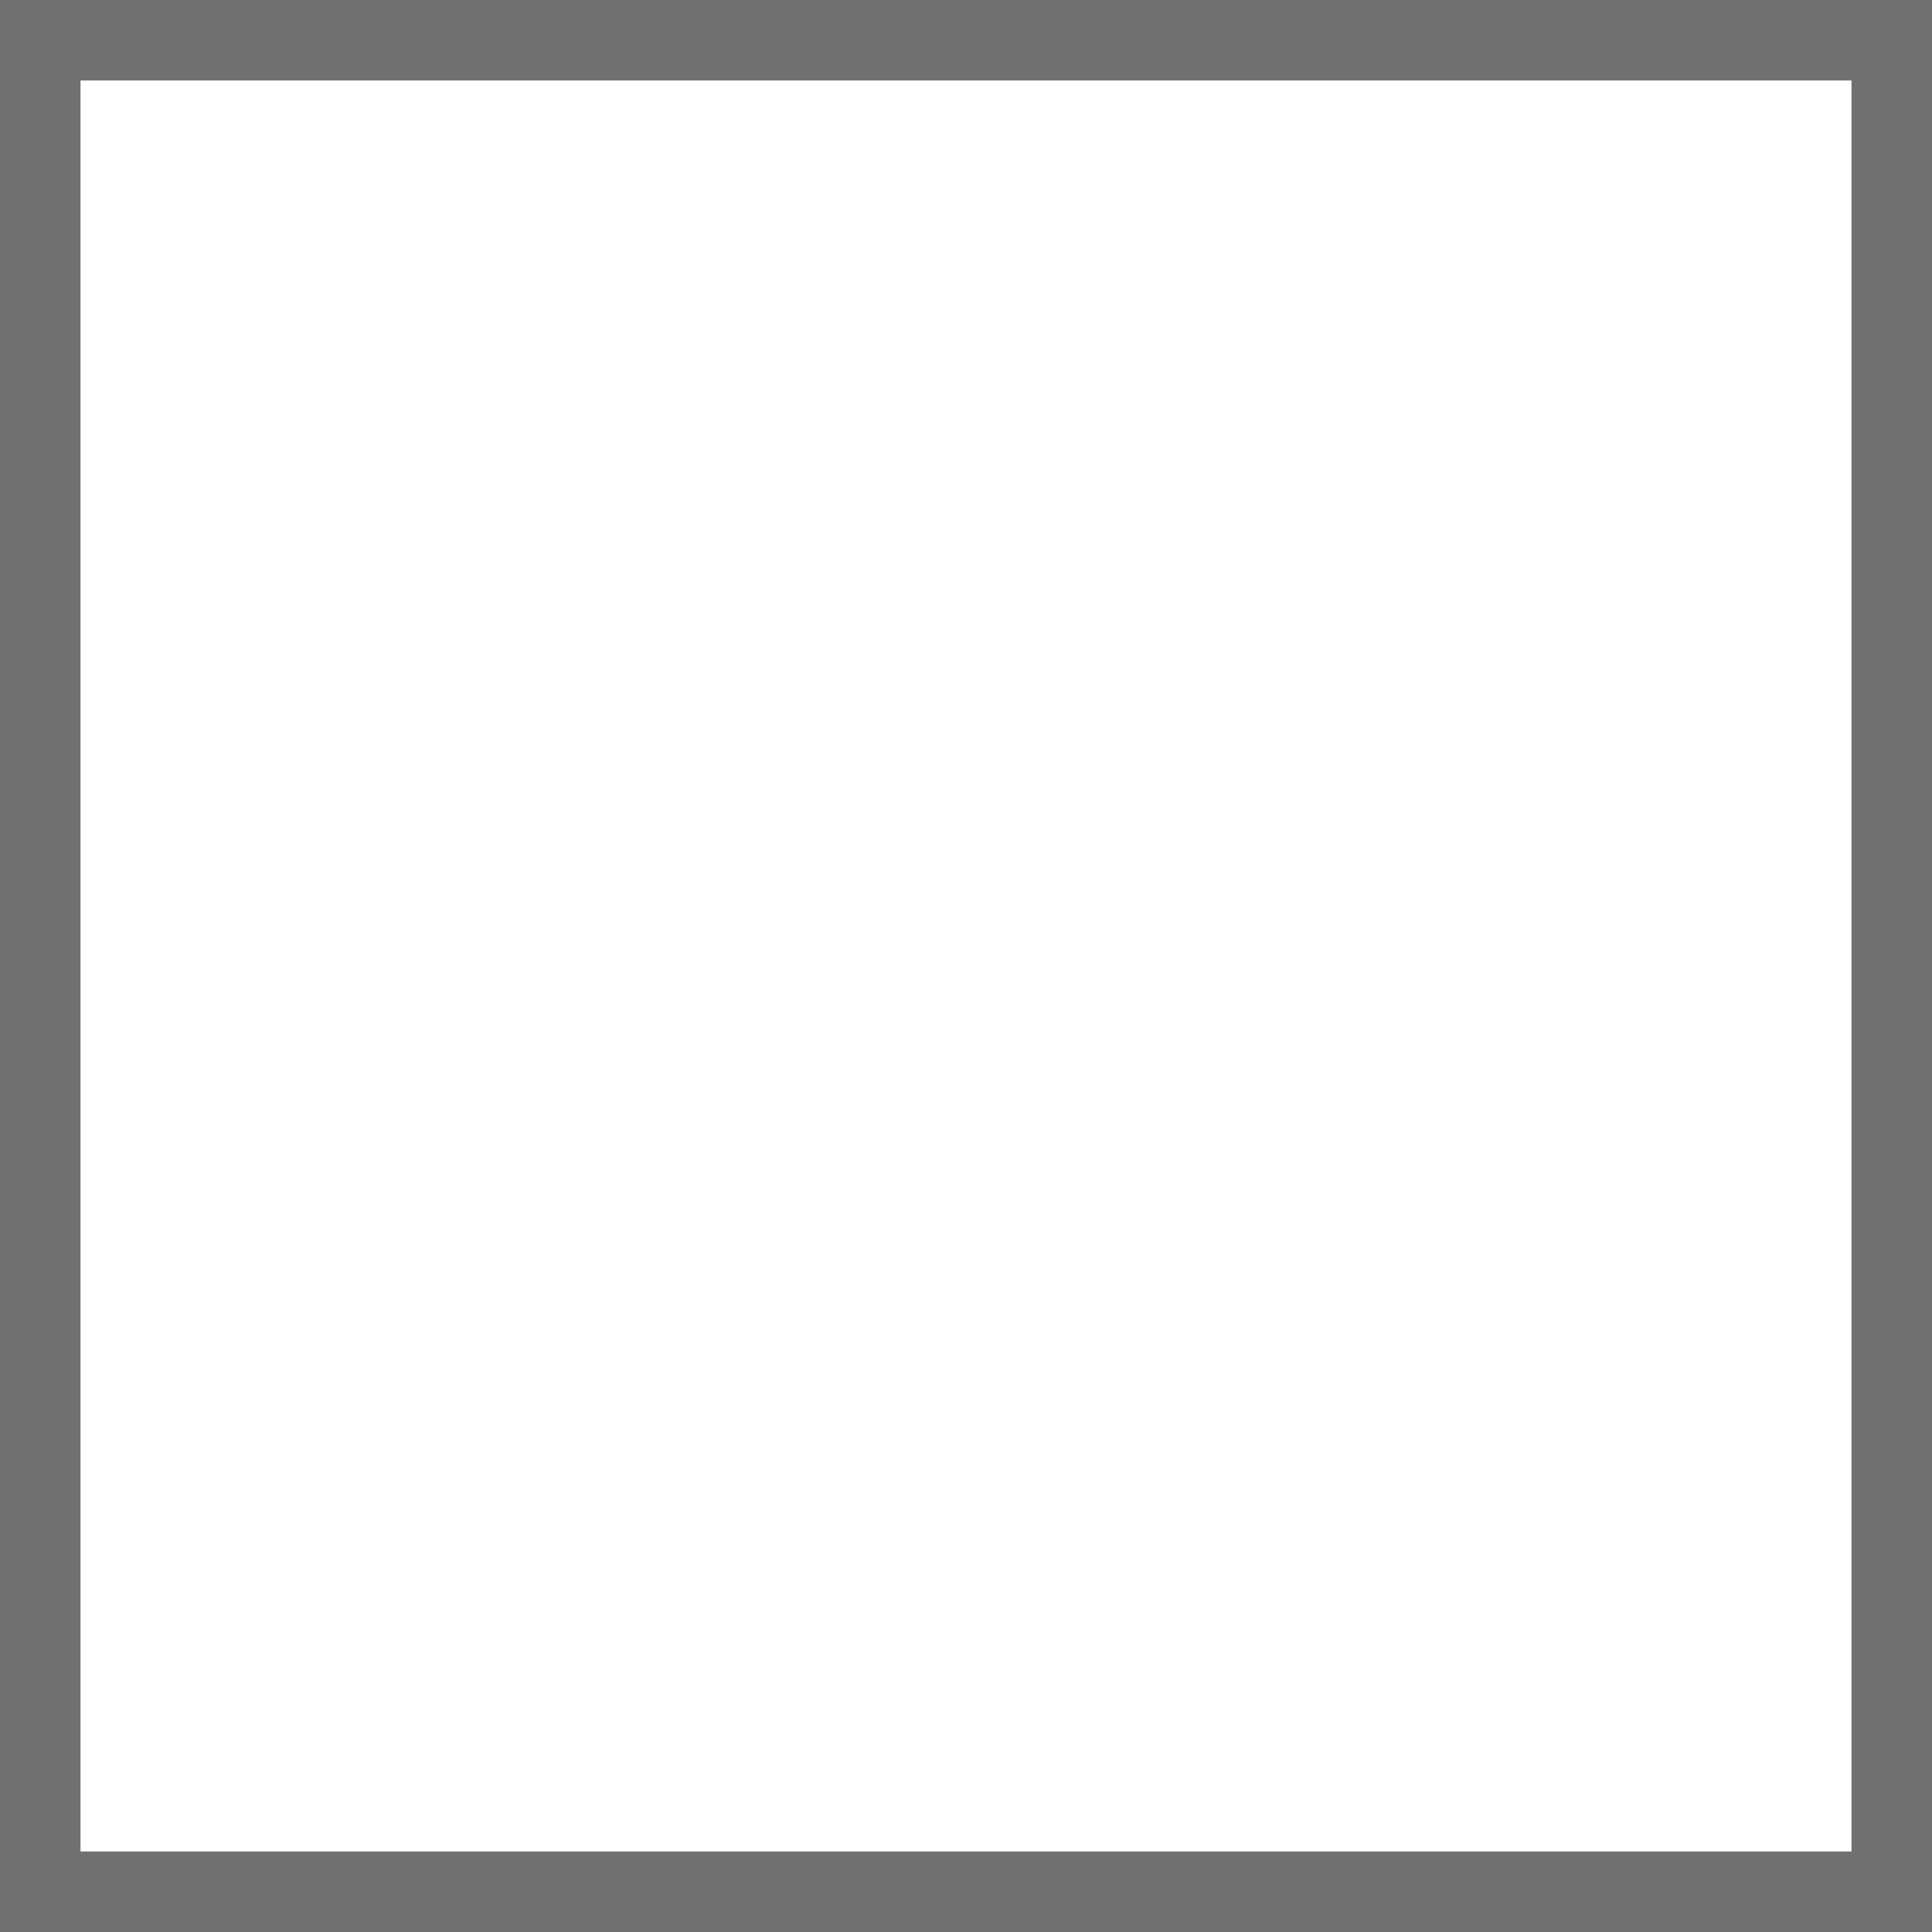
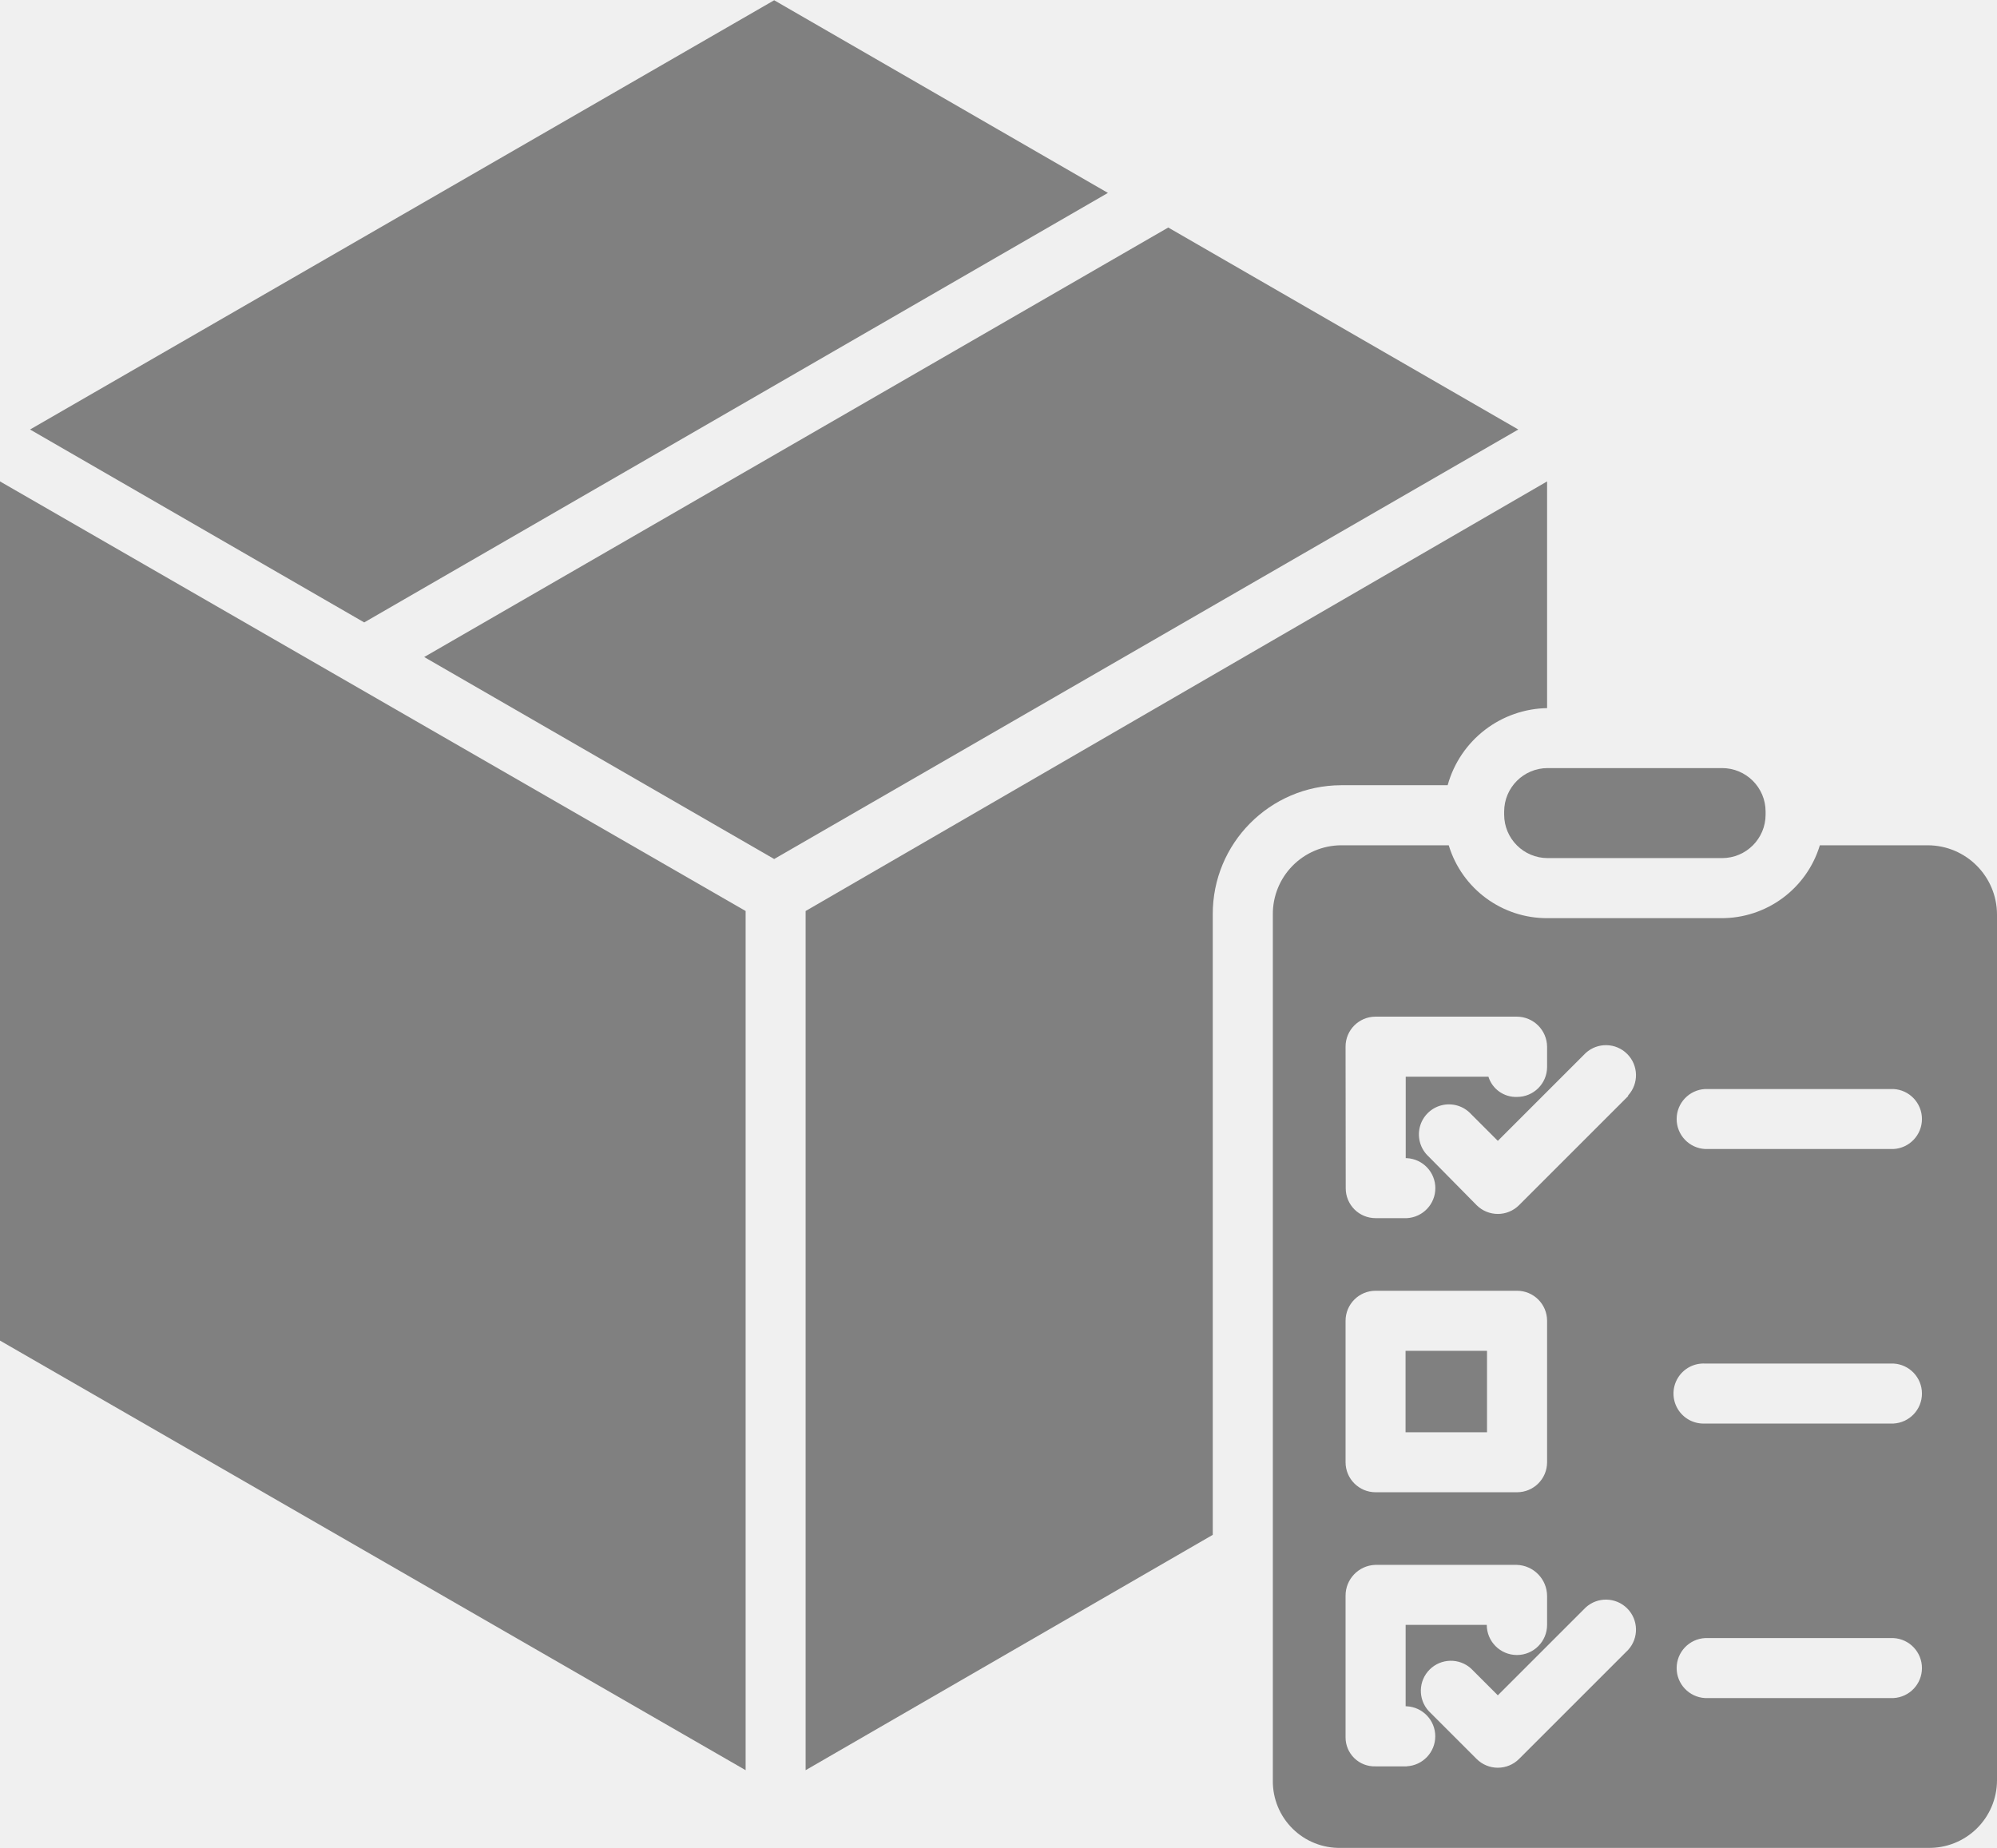
- <svg xmlns="http://www.w3.org/2000/svg" width="24" height="24" viewBox="0 0 24 24">
-   <g id="Rectangle_22" data-name="Rectangle 22" fill="#fff" stroke="#707070" stroke-width="1">
-     <rect width="24" height="24" stroke="none" />
-     <rect x="0.5" y="0.5" width="23" height="23" fill="none" />
+ <svg xmlns="http://www.w3.org/2000/svg" width="24" height="22.212" viewBox="0 0 24 22.212">
+   <g id="box" transform="translate(-1.185 -2.097)">
+     <path id="Path_17" data-name="Path 17" d="M10.489,12.423,19.432,7.26,15.225,4.832,6.283,9.995Z" fill="gray" />
+     <path id="Path_18" data-name="Path 18" d="M10.146,13.048,1.185,7.884V18.212l8.961,5.164Z" fill="gray" />
+     <rect id="Rectangle_23" data-name="Rectangle 23" width="0.979" height="0.979" transform="translate(18.077 18.335)" fill="gray" />
+     <path id="Path_19" data-name="Path 19" d="M10.867,13.048V23.376l4.893-2.829V13.091A1.547,1.547,0,0,1,17.3,11.536h1.283a1.264,1.264,0,0,1,1.206-.927h-.011V7.884Z" fill="gray" />
+     <rect id="Rectangle_24" data-name="Rectangle 24" width="3.142" height="1.082" rx="0.523" transform="translate(19.262 11.33)" fill="gray" />
+     <path id="Path_20" data-name="Path 20" d="M14.5,4.416,10.489,2.1,1.546,7.26,5.562,9.579Z" fill="gray" />
+     <path id="Path_21" data-name="Path 21" d="M24.356,12.258h-1.3a1.233,1.233,0,0,1-1.192.876H19.788a1.233,1.233,0,0,1-1.192-.876H17.3a.825.825,0,0,0-.818.833V23.5a.8.8,0,0,0,.818.81h7.057a.813.813,0,0,0,.828-.81V13.091a.834.834,0,0,0-.828-.833Zm-7,2.422a.36.36,0,0,1,.358-.362h1.7a.365.365,0,0,1,.364.362v.243a.361.361,0,0,1-.362.36.347.347,0,0,1-.343-.243h-.994v.979h.014a.361.361,0,0,1,0,.721h-.377a.358.358,0,0,1-.358-.36Zm0,3.294a.361.361,0,0,1,.361-.361h1.7a.361.361,0,0,1,.361.361v1.7a.361.361,0,0,1-.361.361h-1.7a.361.361,0,0,1-.361-.361Zm.735,5.356h-.377a.348.348,0,0,1-.358-.348v-1.7a.37.37,0,0,1,.358-.374h1.7a.376.376,0,0,1,.364.374v.347a.362.362,0,1,1-.725,0h-.975v.979h.014a.361.361,0,0,1,0,.721Zm2.661-1.4-1.311,1.311a.361.361,0,0,1-.51,0l-.576-.576a.361.361,0,0,1,.51-.51l.321.321,1.056-1.056a.361.361,0,0,1,.51.51Zm0-6.657-1.311,1.311a.361.361,0,0,1-.51,0L18.355,16a.361.361,0,1,1,.51-.51l.321.321,1.056-1.056a.361.361,0,0,1,.51.51Zm3.189,7.236H21.677a.361.361,0,0,1,0-.721h2.264a.361.361,0,0,1,0,.721Zm0-3.3H21.677a.361.361,0,1,1,0-.721h2.264a.361.361,0,0,1,0,.721Zm0-3.3H21.677a.361.361,0,0,1,0-.721h2.264a.361.361,0,0,1,0,.721Z" fill="gray" />
  </g>
</svg>
